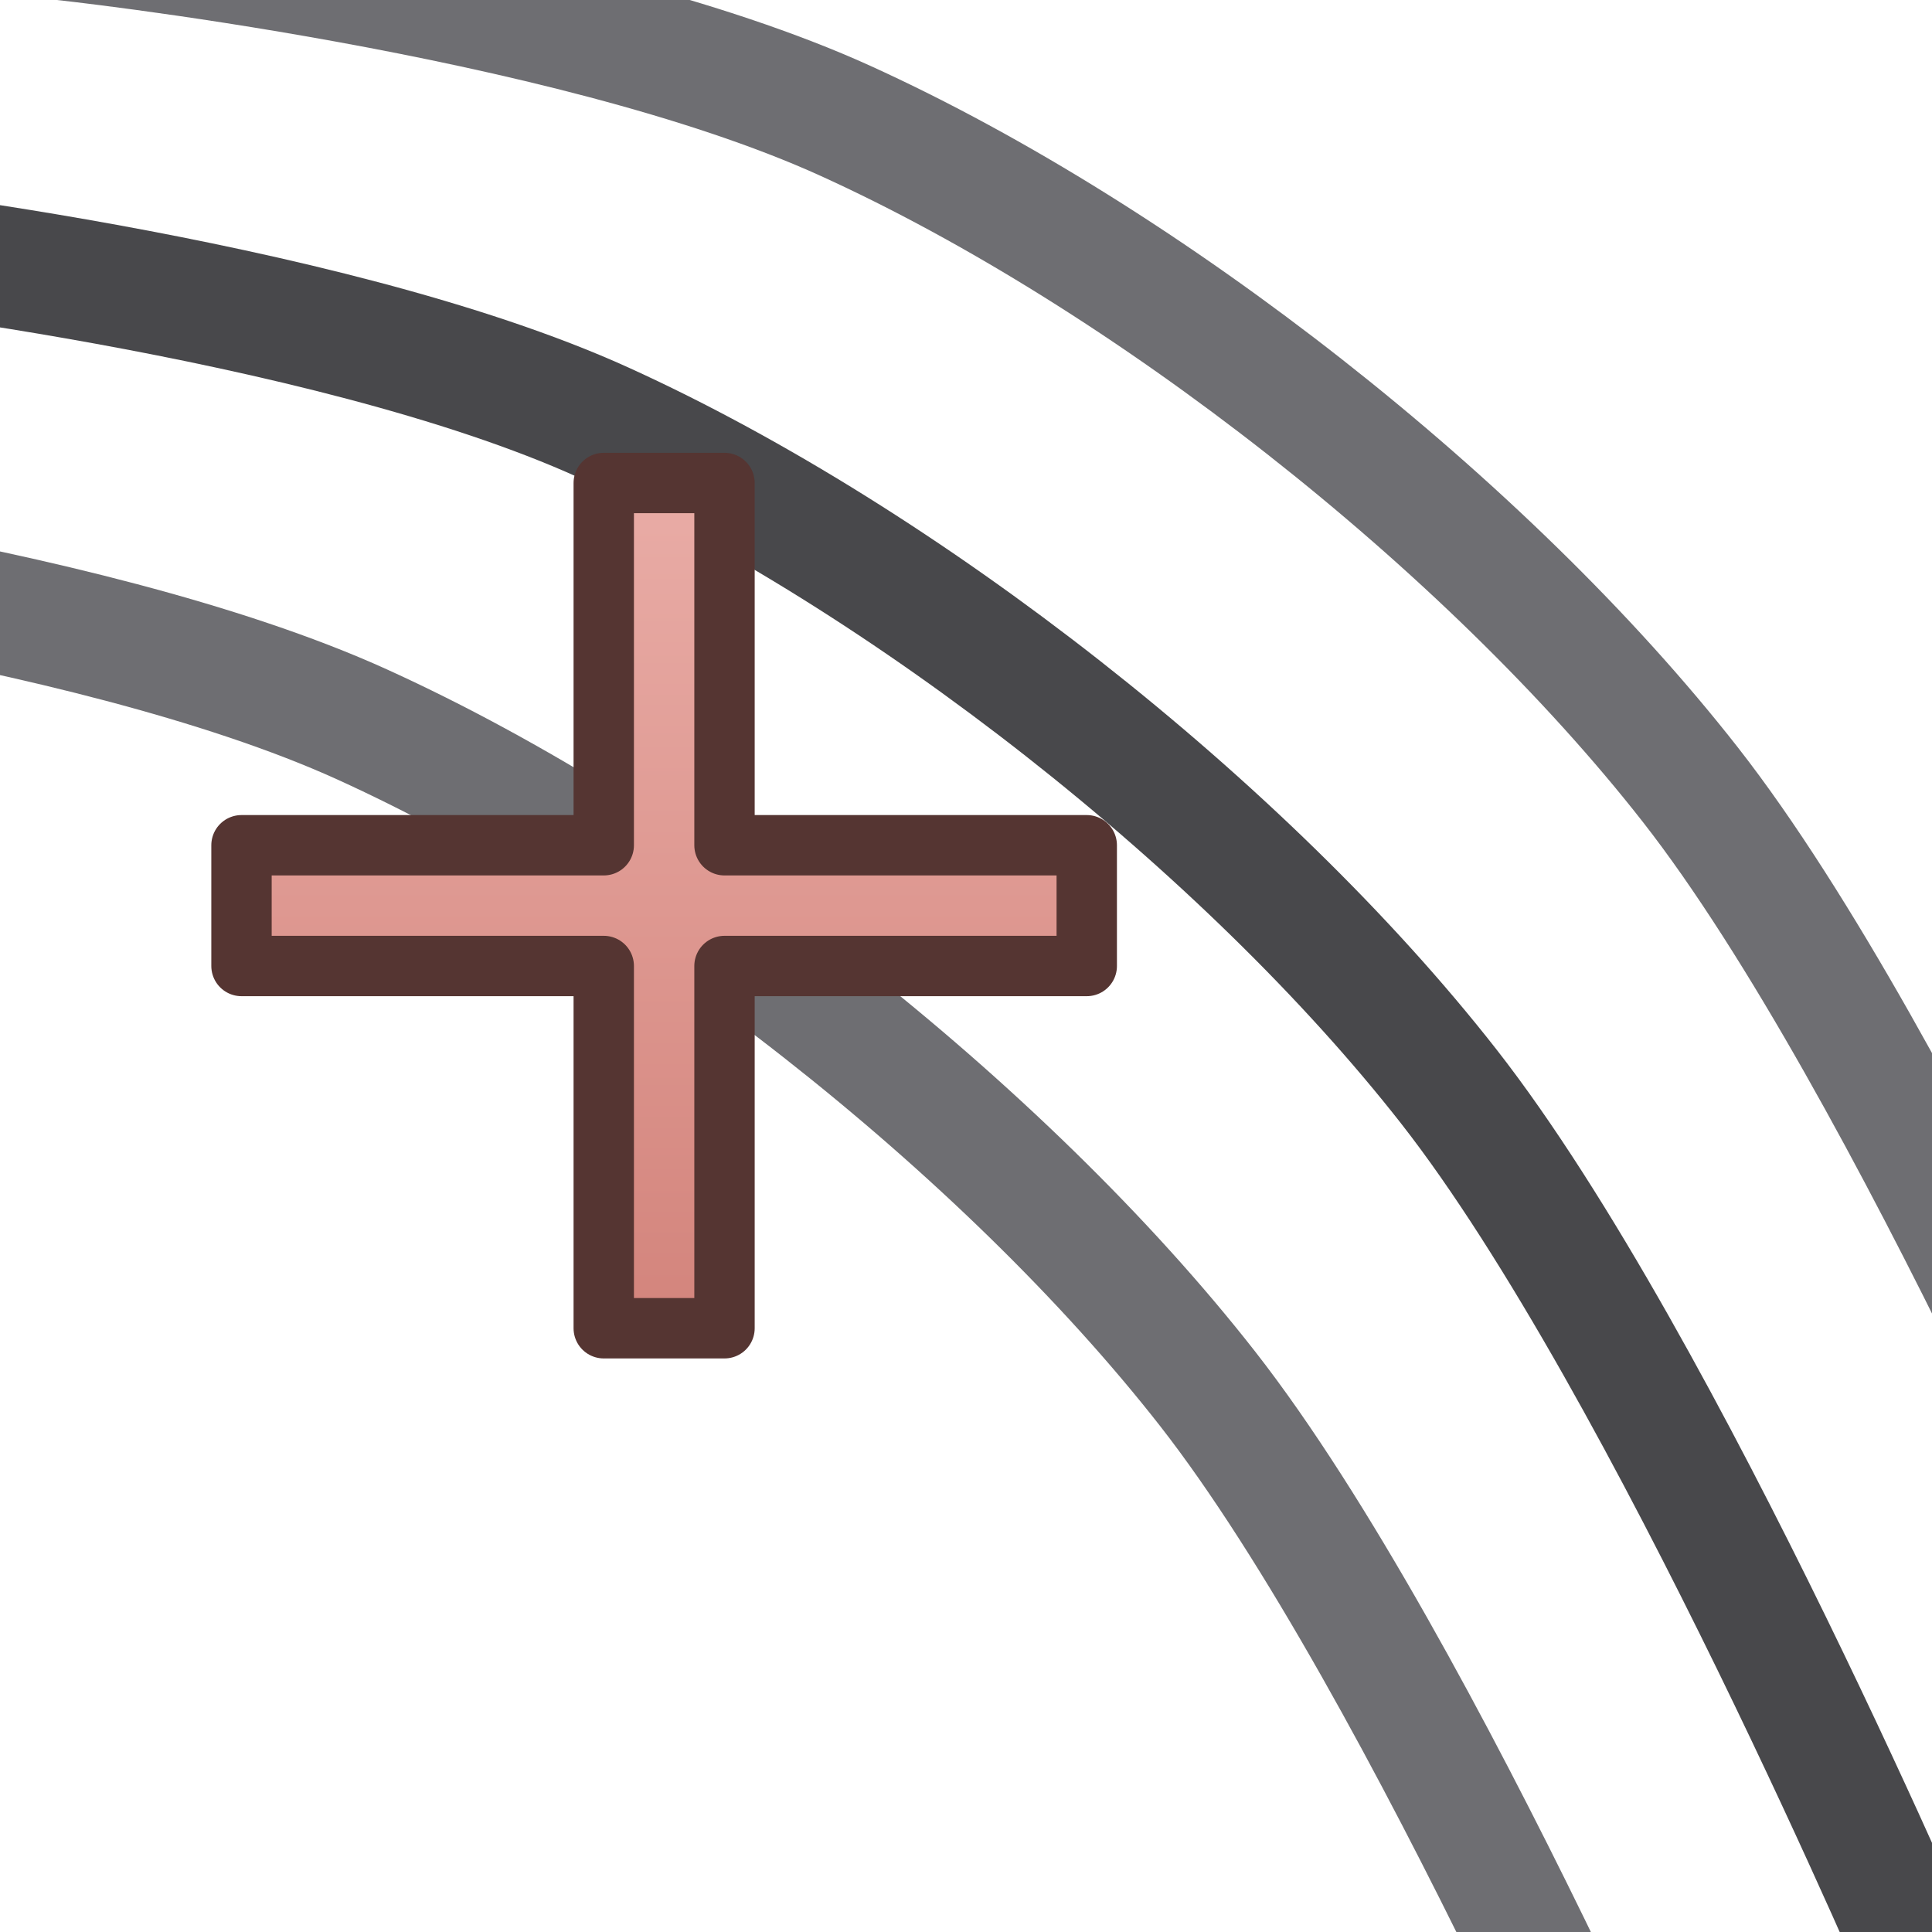
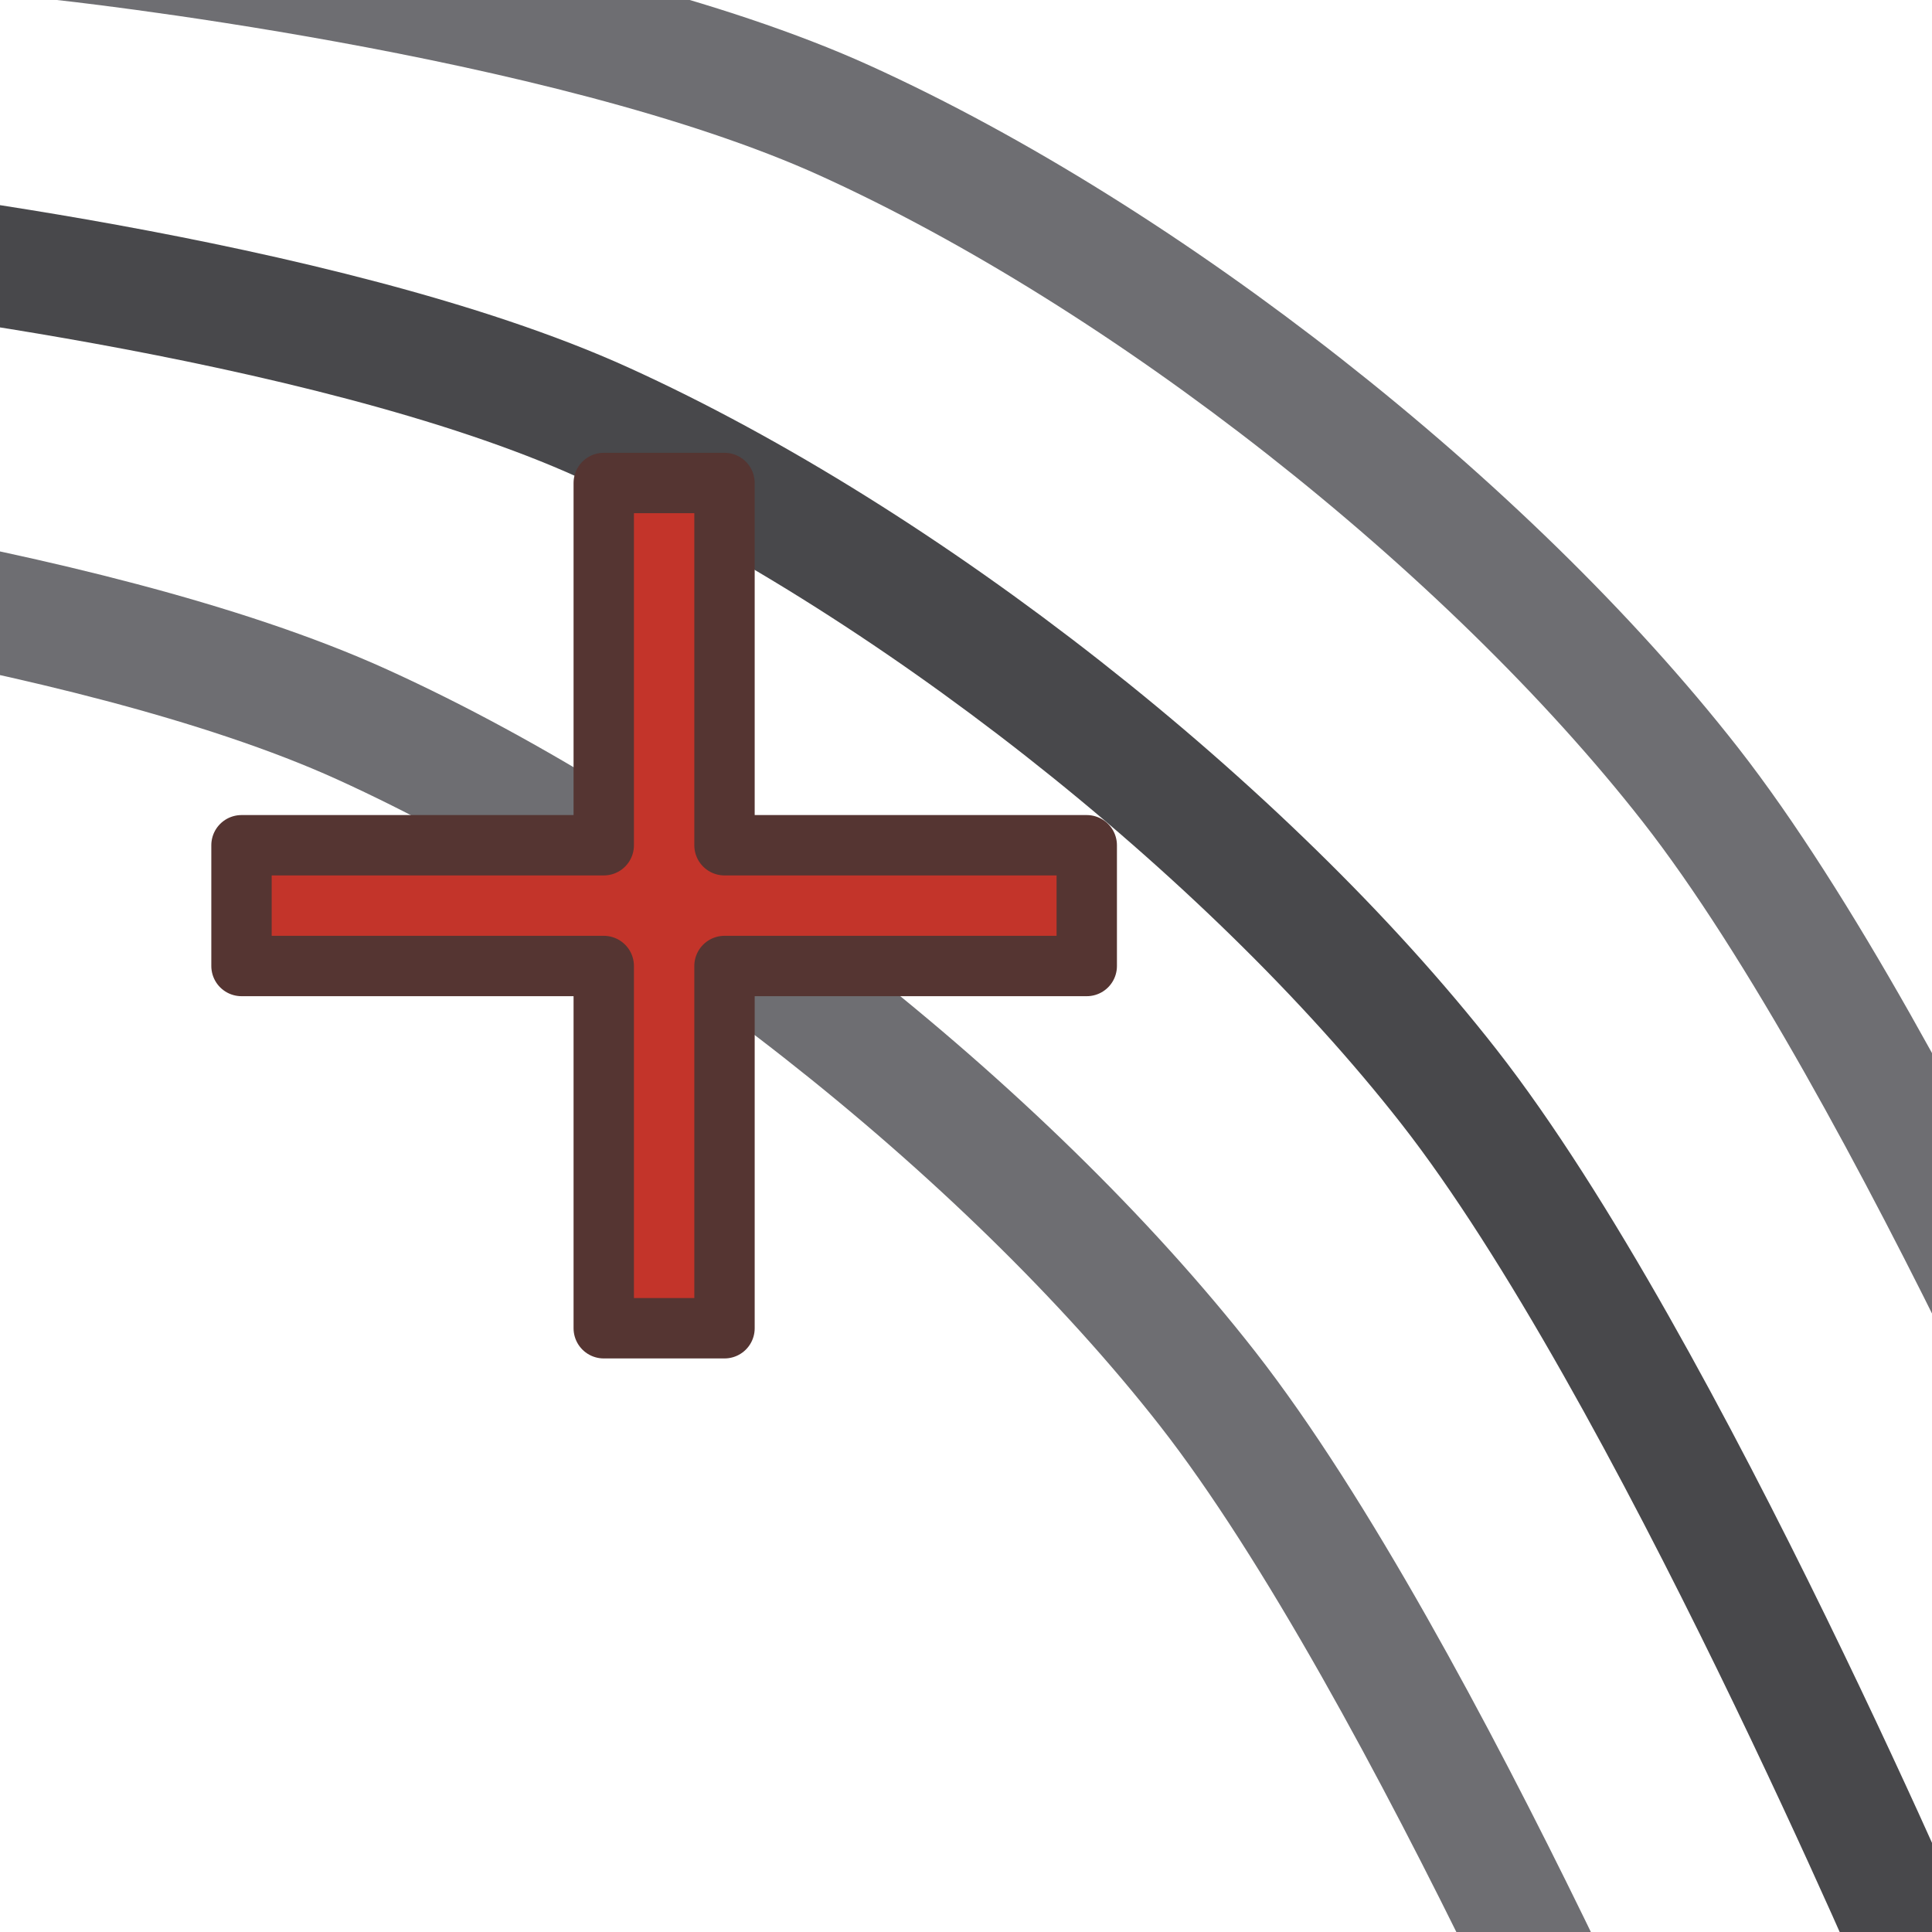
<svg xmlns="http://www.w3.org/2000/svg" fill="#2A2A2C" id="svg3039" width="16" height="16" version="1.1">
-   <defs>
-     <linearGradient id="cg0" x1="0" y1="0" x2="0" y2="1">
-       <stop offset="0" stop-color="#E9ACA6" />
-       <stop offset="1" stop-color="#D3847C" />
-     </linearGradient>
-   </defs>
  <g id="layer1">
    <path id="path4044" d="m-1.5 2s4.179 0.445 6.5 1.5c2.489 1.131 5.316 3.347 7 5.5 1.793 2.293 4 7.5 4 7.5" fill="none" stroke="#48484B" stroke-width="1px" />
    <path id="path4067" d="m-3.5 4.5s4.179 0.445 6.5 1.5c2.489 1.131 5.316 3.347 7 5.5 1.793 2.293 4 7.5 4 7.5" fill="none" stroke="#6E6E72" stroke-width="1px" />
    <path id="path4069" d="m0.5-0.5s4.179 0.445 6.5 1.5c2.489 1.131 5.316 3.347 7 5.5 1.793 2.293 4 7.5 4 7.5" fill="none" stroke="#6E6E72" stroke-width="1px" />
-     <path id="path3921" d="m5 4h1v3h3v1h-3v3h-1v-3h-3v-1h3z" fill="url(#cg0)" stroke="#553532" stroke-linejoin="round" stroke-width=".5" />
+     <path id="path3921" d="m5 4h1v3h3v1h-3v3h-1v-3h-3v-1h3z" fill="#C3342A" stroke="#553532" stroke-linejoin="round" stroke-width=".5" />
  </g>
</svg>
